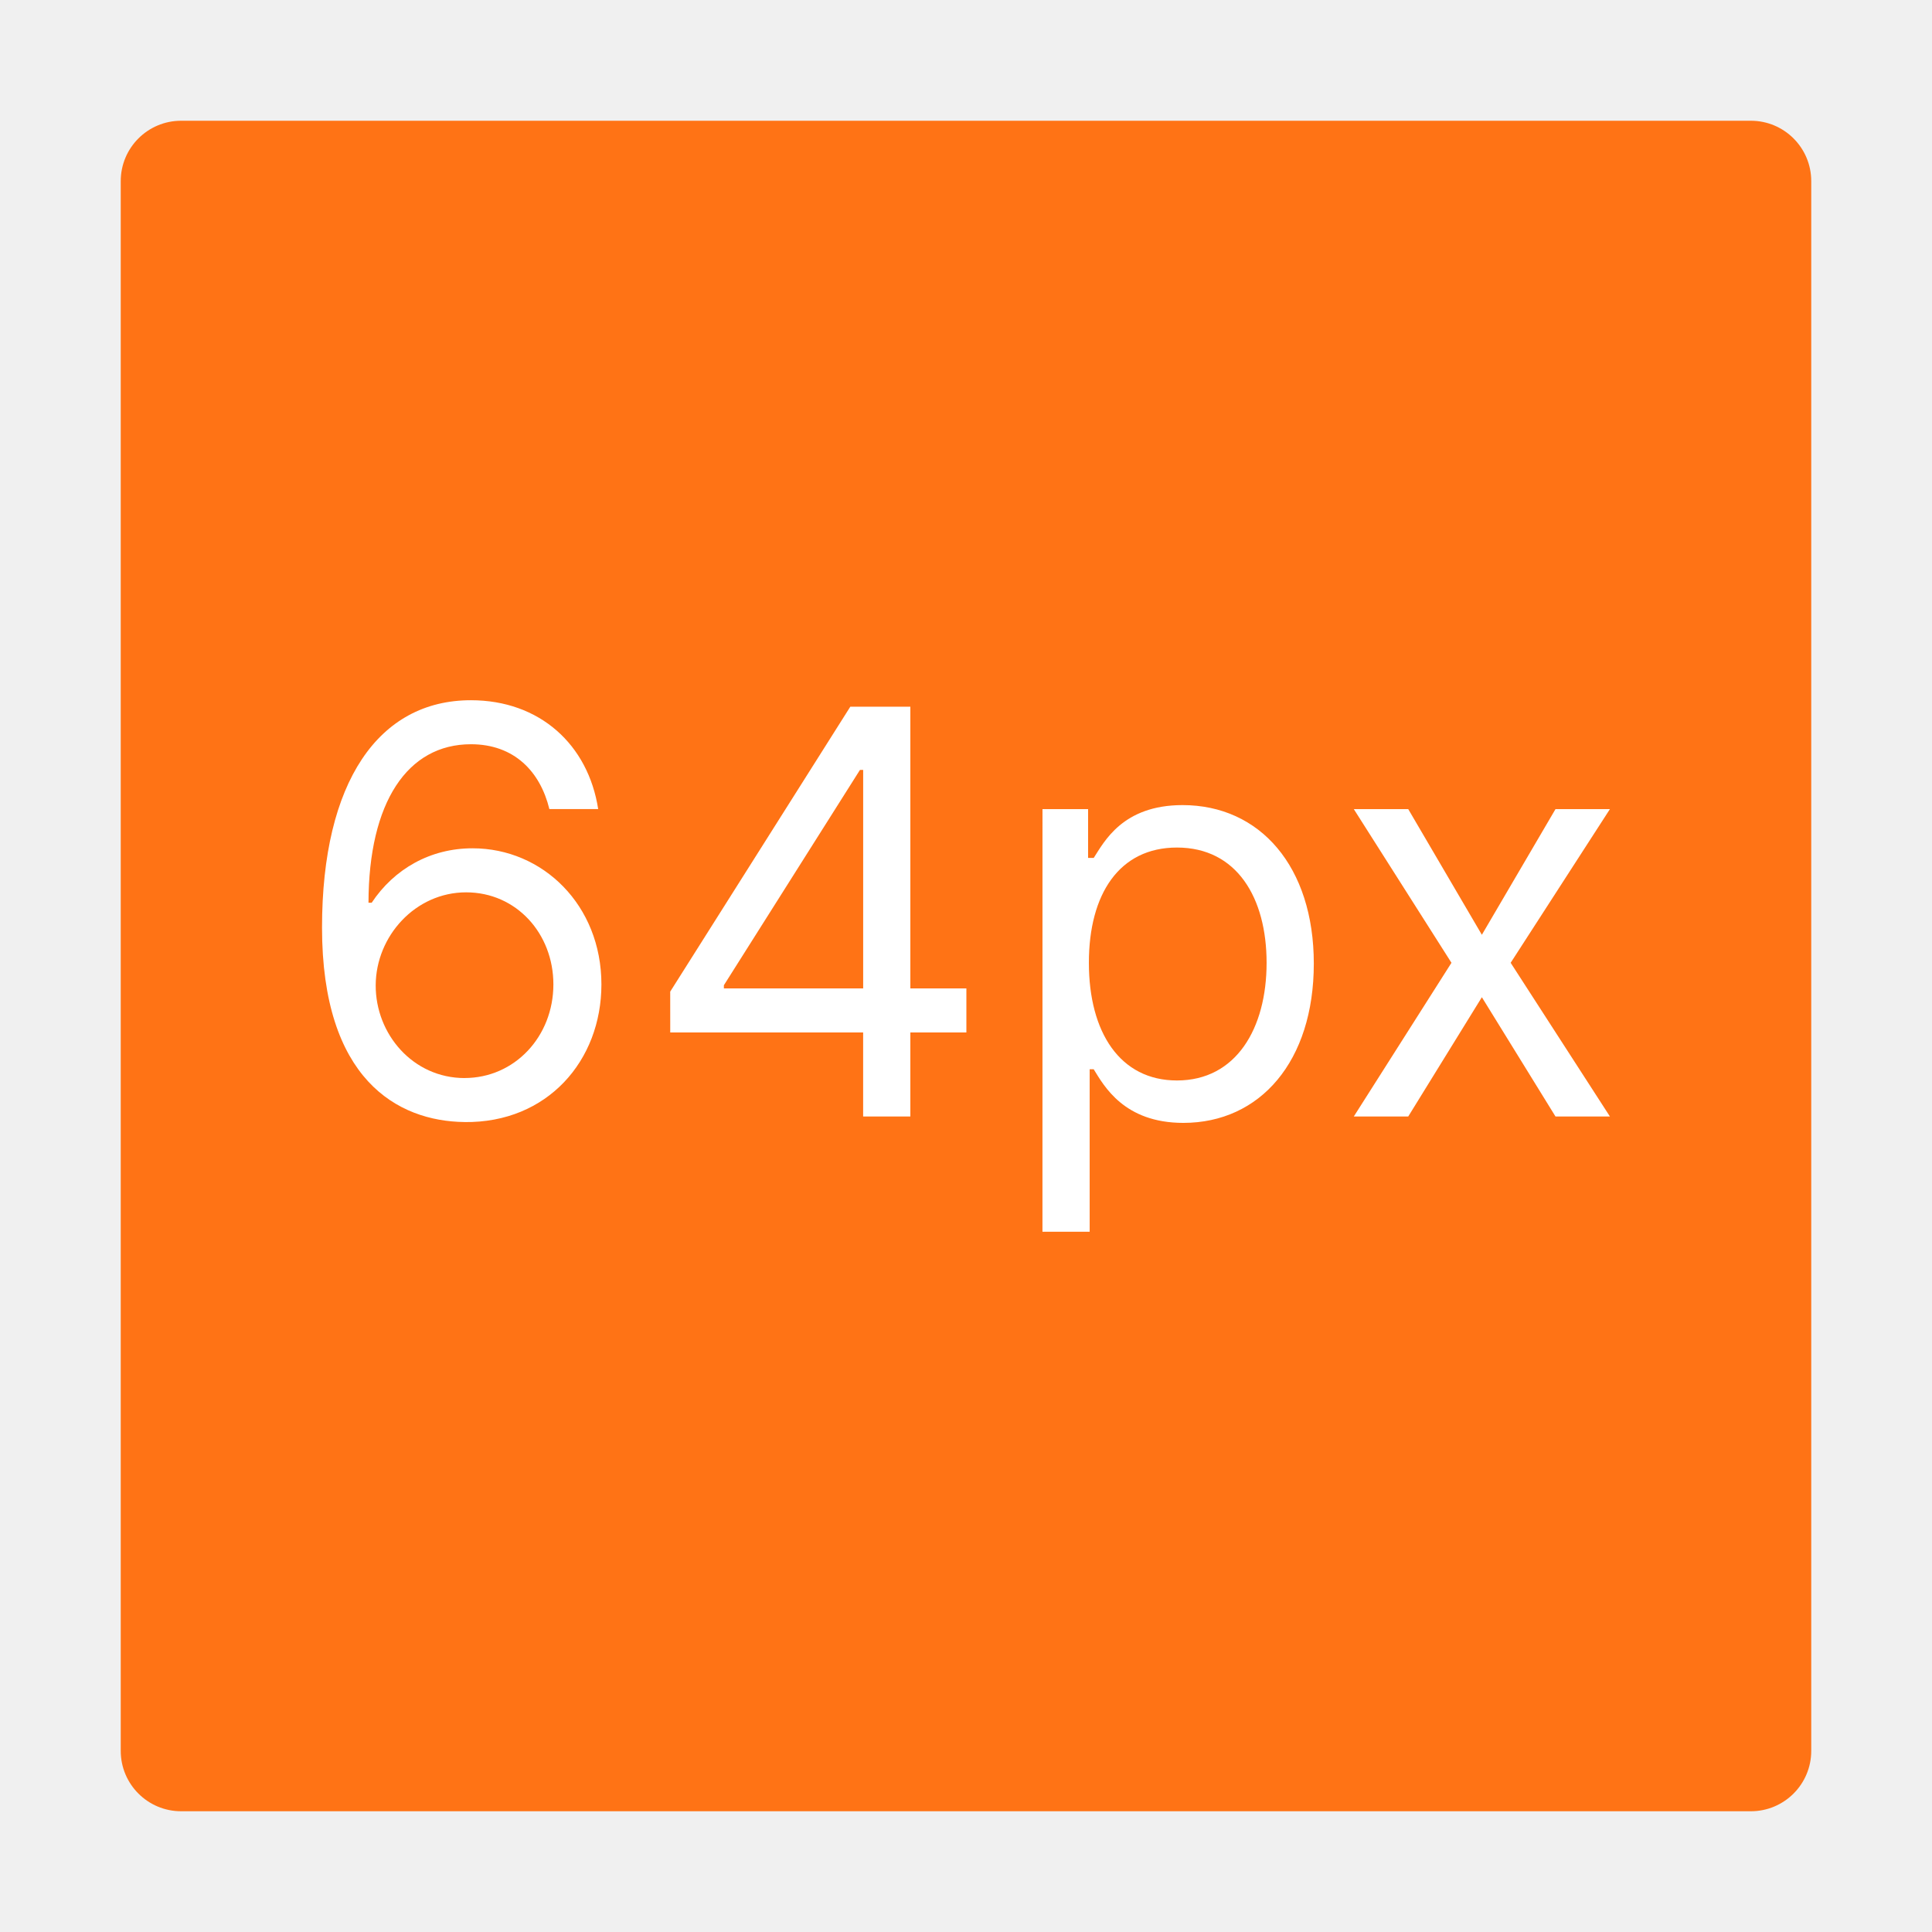
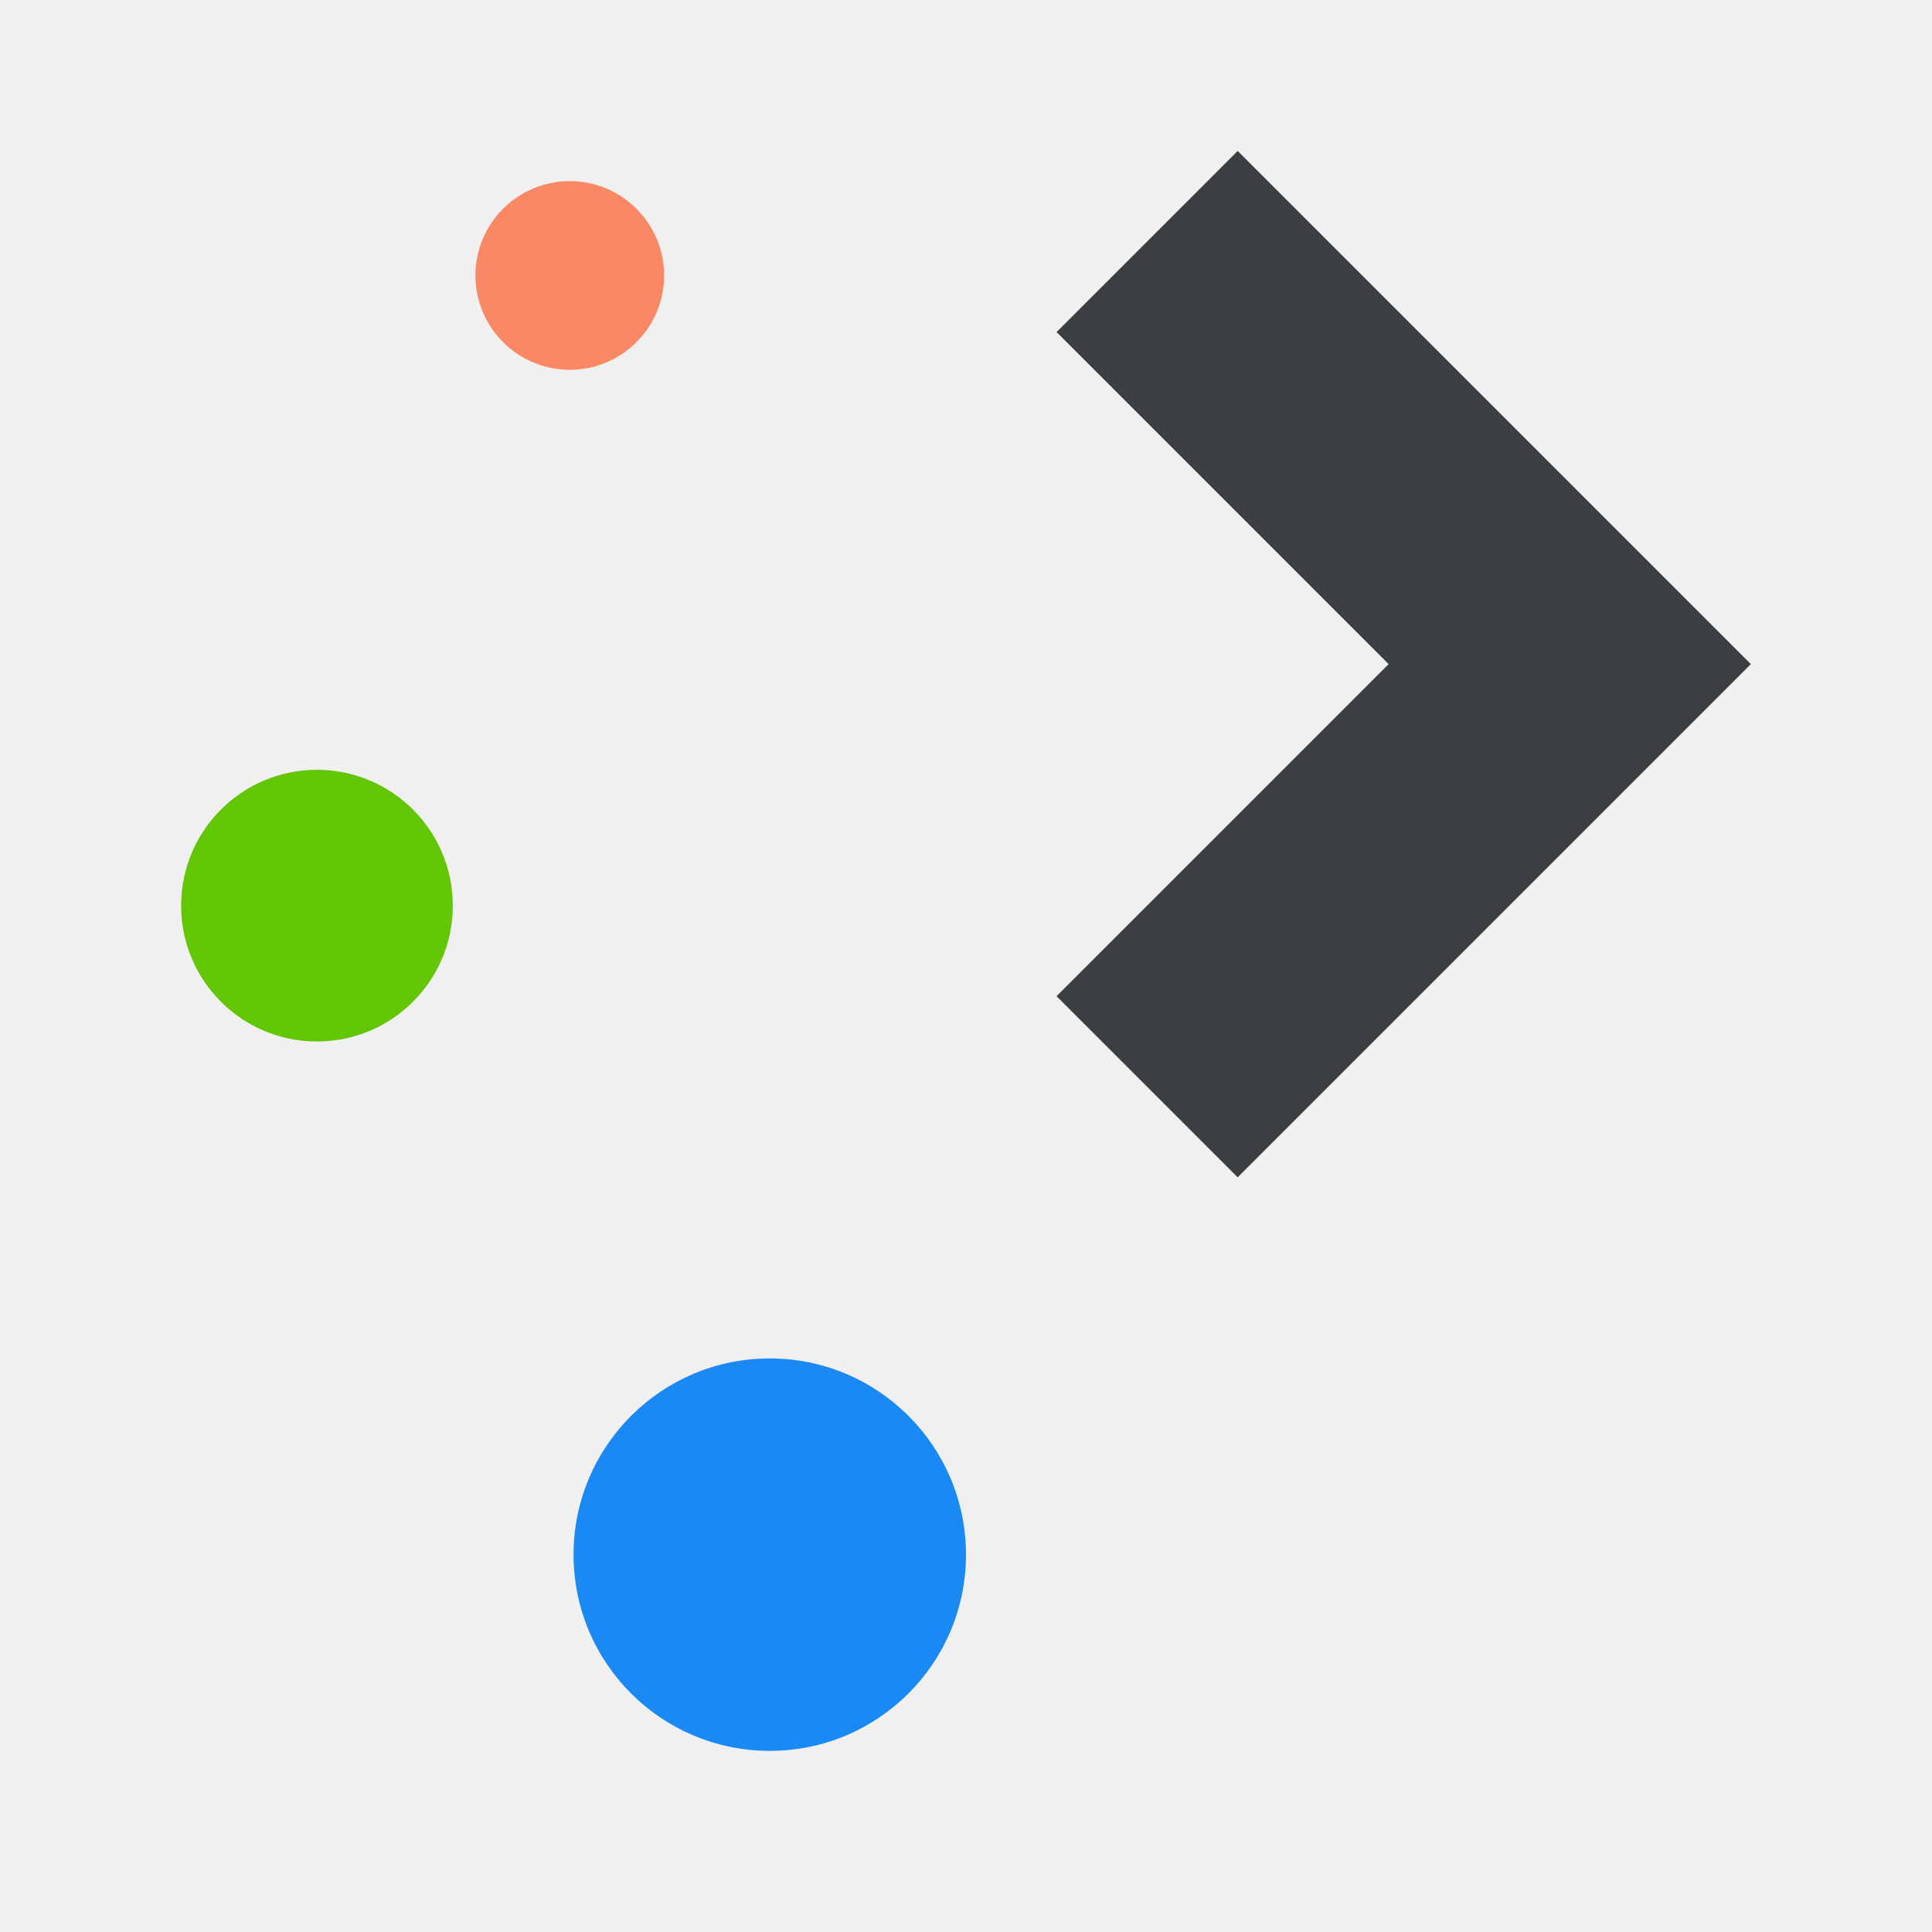
<svg xmlns="http://www.w3.org/2000/svg" version="1.1" viewBox="0 0 64 64">
-   <g transform="translate(-513.5714,-423.798)">
-     <rect x="517.571" y="427.798" width="56" height="56" rx="2" ry="2" fill="#ff7315" stroke-width="2" />
-     <g fill="#fff" stroke-width="2" aria-label="64px">
-       <path d="m528.96 460.968c2.744 0.033 4.534-2.035 4.534-4.561 0-2.625-1.942-4.508-4.269-4.508-1.399 0-2.598 0.683-3.341 1.803h-0.106c7e-3 -3.334 1.293-5.25 3.394-5.25 1.432 0 2.294 0.902 2.598 2.148h1.617c-0.331-2.134-1.936-3.606-4.216-3.606-3.056 0-4.932 2.705-4.932 7.53 0 5.018 2.492 6.417 4.72 6.443zm0-1.458c-1.704 0-2.95-1.452-2.943-3.076 7e-3 -1.624 1.312-3.076 2.996-3.076 1.664 0 2.89 1.366 2.89 3.049 0 1.723-1.279 3.102-2.943 3.102z" />
-       <path d="m535.774 457.999h6.39v2.784h1.564v-2.784h1.856v-1.458h-1.856v-9.333h-1.989l-5.966 9.439zm1.777-1.458v-0.106l4.508-7.133h0.106v7.239z" />
-       <path d="m548.104 464.601h1.564v-5.383h0.133c0.345 0.557 1.008 1.777 2.97 1.777 2.545 0 4.322-2.042 4.322-5.277 0-3.208-1.777-5.25-4.348-5.25-1.989 0-2.598 1.22-2.943 1.75h-0.186v-1.617h-1.511zm1.538-8.909c0-2.28 1.008-3.818 2.917-3.818 1.989 0 2.97 1.67 2.97 3.818 0 2.174-1.008 3.898-2.97 3.898-1.883 0-2.917-1.591-2.917-3.898z" />
-       <path d="m560.221 450.601h-1.803l3.235 5.091-3.235 5.091h1.803l2.439-3.951 2.439 3.951h1.803l-3.288-5.091 3.288-5.091h-1.803l-2.439 4.163z" />
-     </g>
+   <g transform="translate(-384.5714,-483.798)">
+     <path transform="translate(384.5714,483.798)" d="m41 5-6 6 11 11-11 11 6 6 17-17z" fill="#3b3f42" fill-rule="evenodd" />
+     <rect x="400.321" y="489.798" width="6.25" height="6.25" rx="3.125" fill="#fa8865" />
+     <rect x="390.571" y="509.299" width="9" height="9" rx="4.5" fill="#63c605" />
+     <rect x="403.571" y="528.798" width="13" height="13" rx="6.5" fill="#1b89f3" />
  </g>
</svg>
